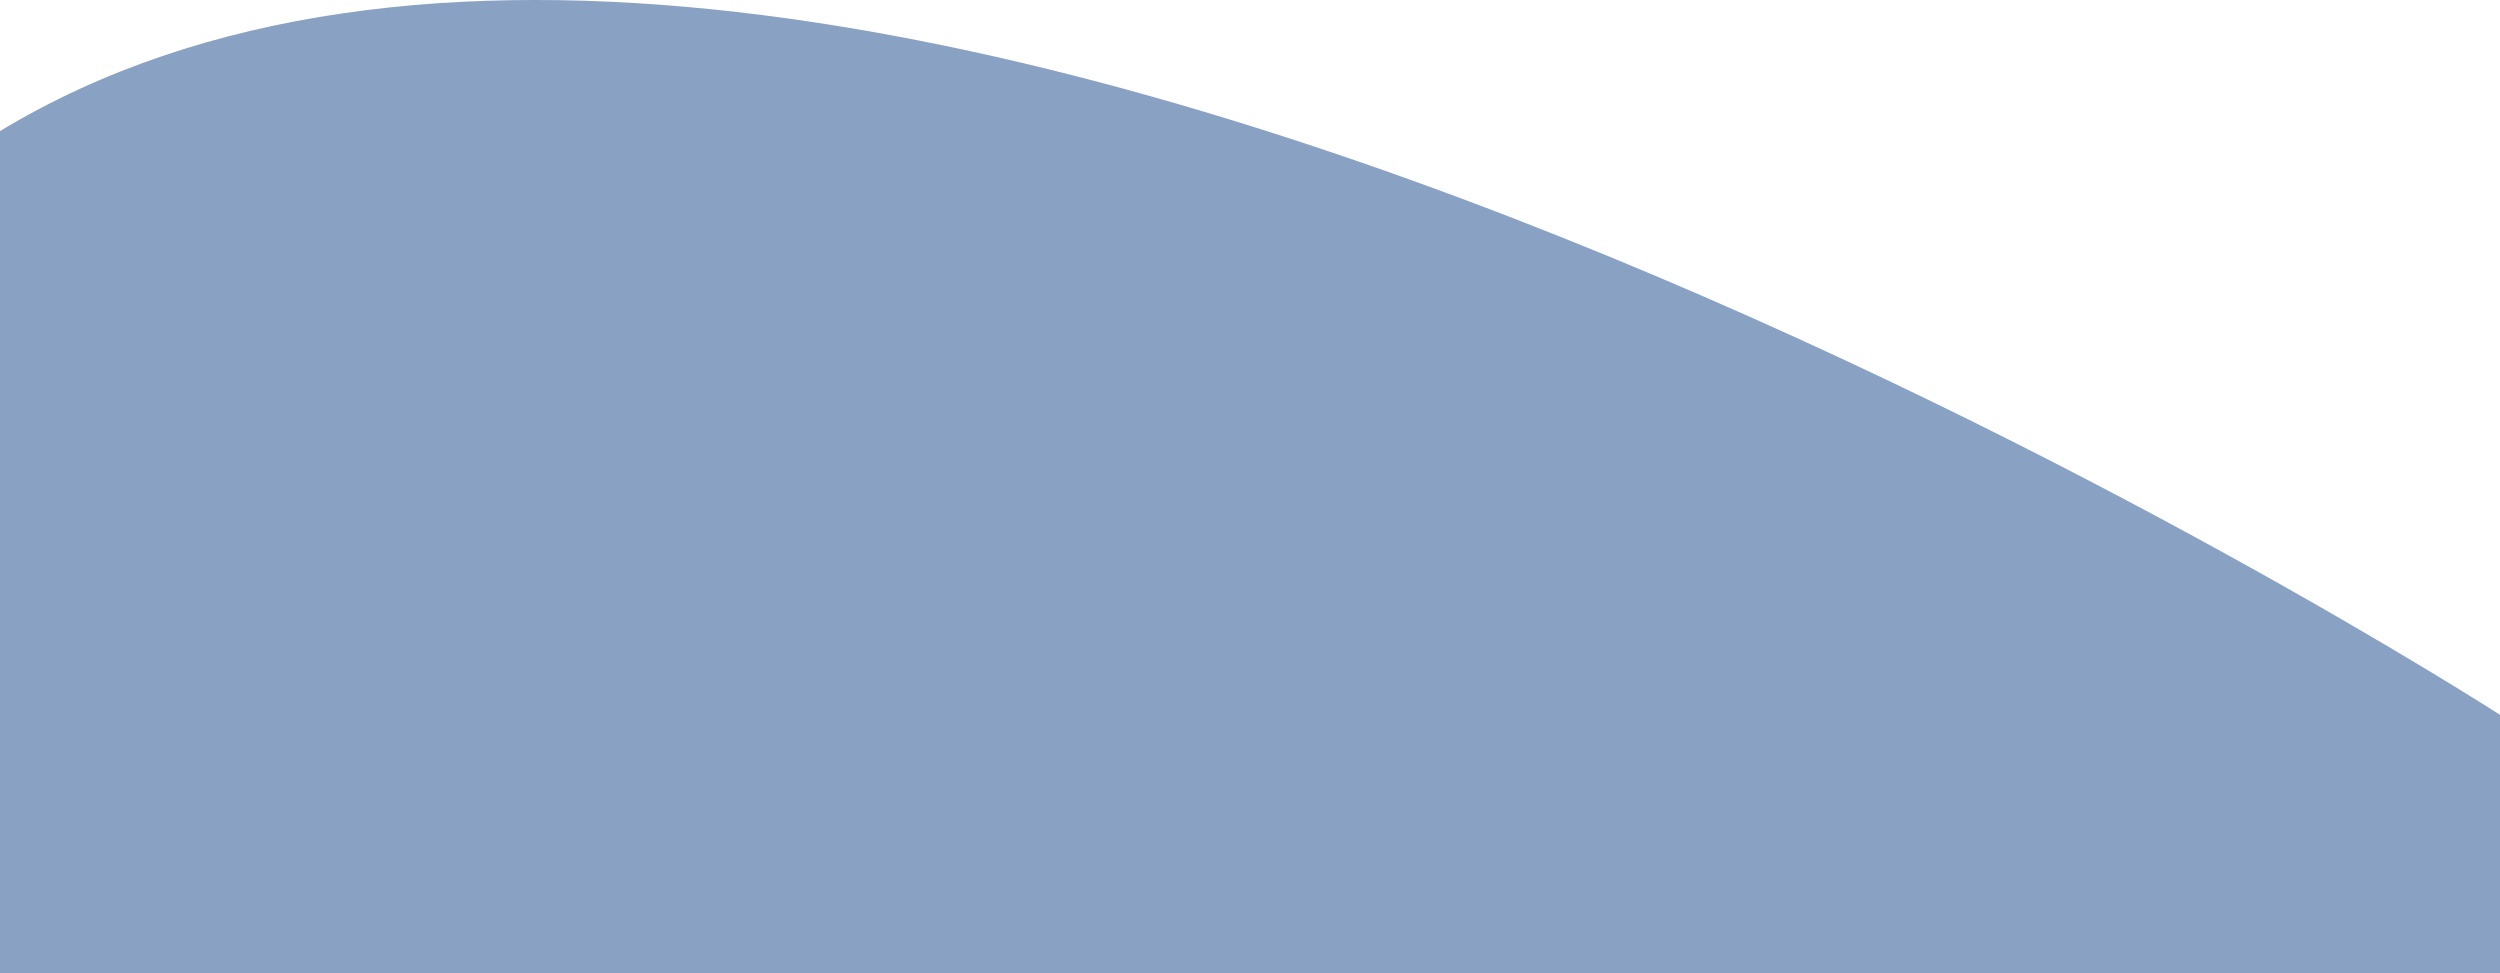
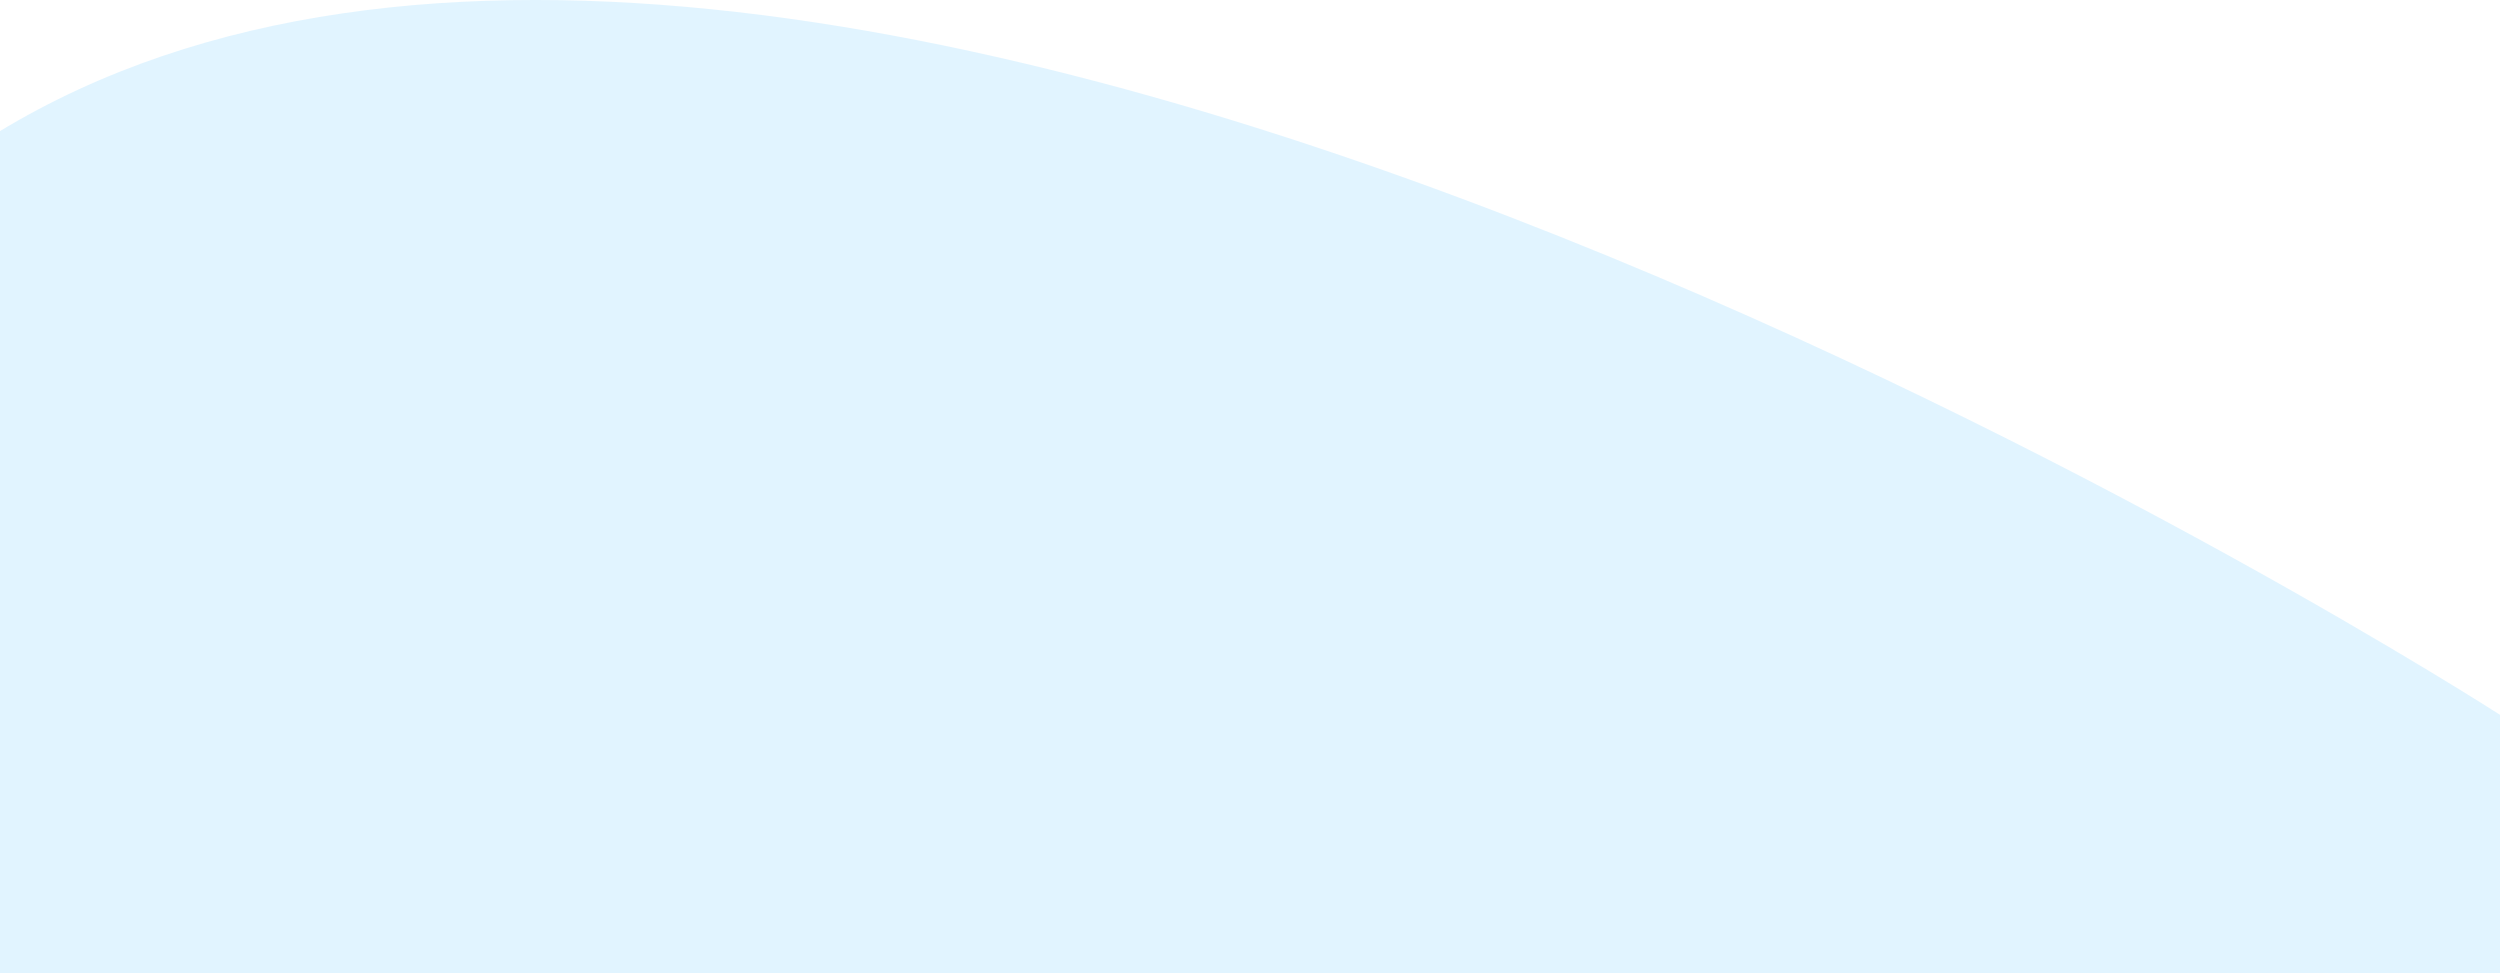
<svg xmlns="http://www.w3.org/2000/svg" width="1512" height="588" viewBox="0 0 1512 588" fill="none">
-   <path d="M-1 589V79.885C497.164 -222.99 1513 432.961 1513 432.961V589H-1Z" fill="#154487" fill-opacity="0.5" />
+   <path d="M-1 589V79.885C497.164 -222.99 1513 432.961 1513 432.961V589H-1Z" fill="#C4EAFF" fill-opacity="0.5" />
</svg>
